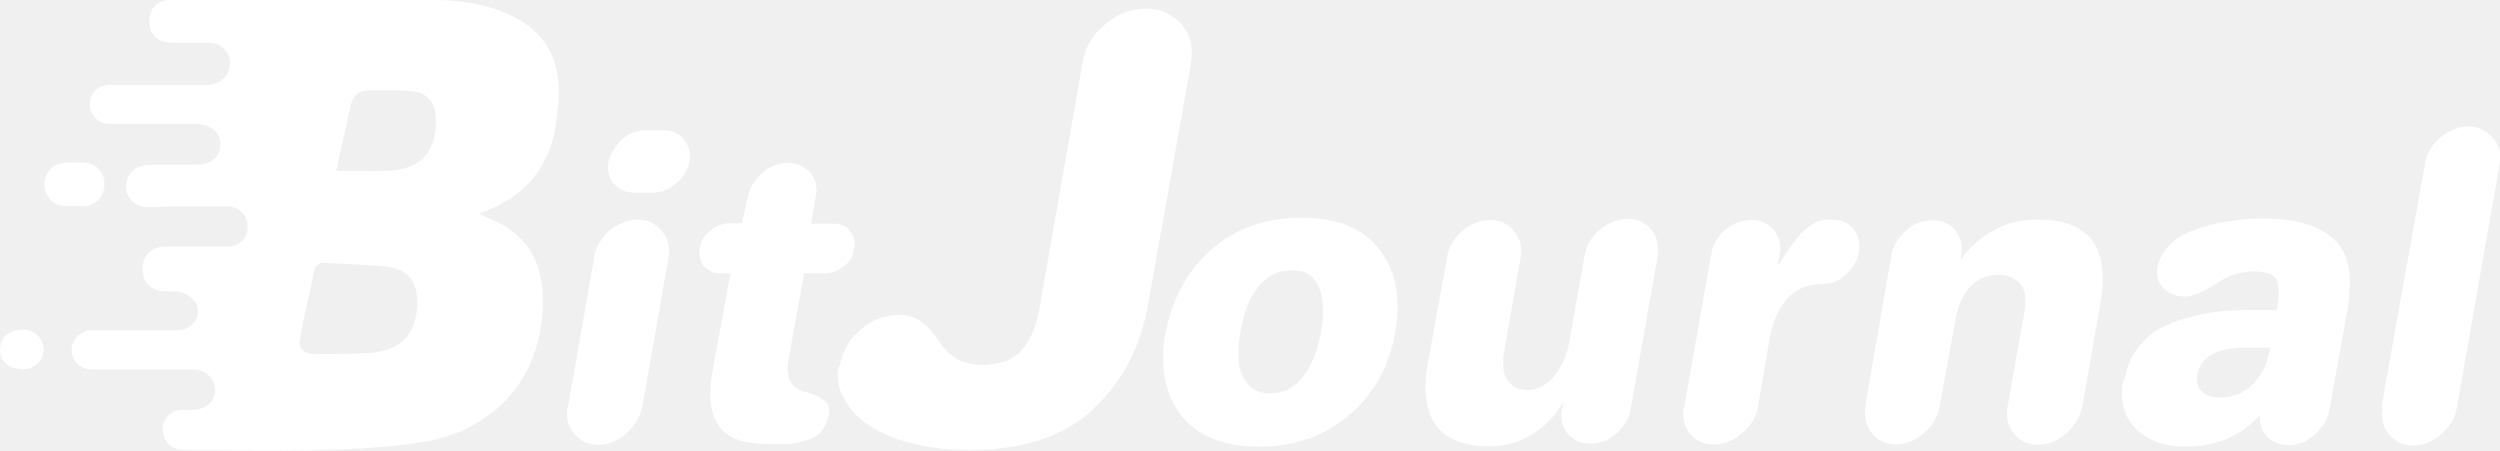
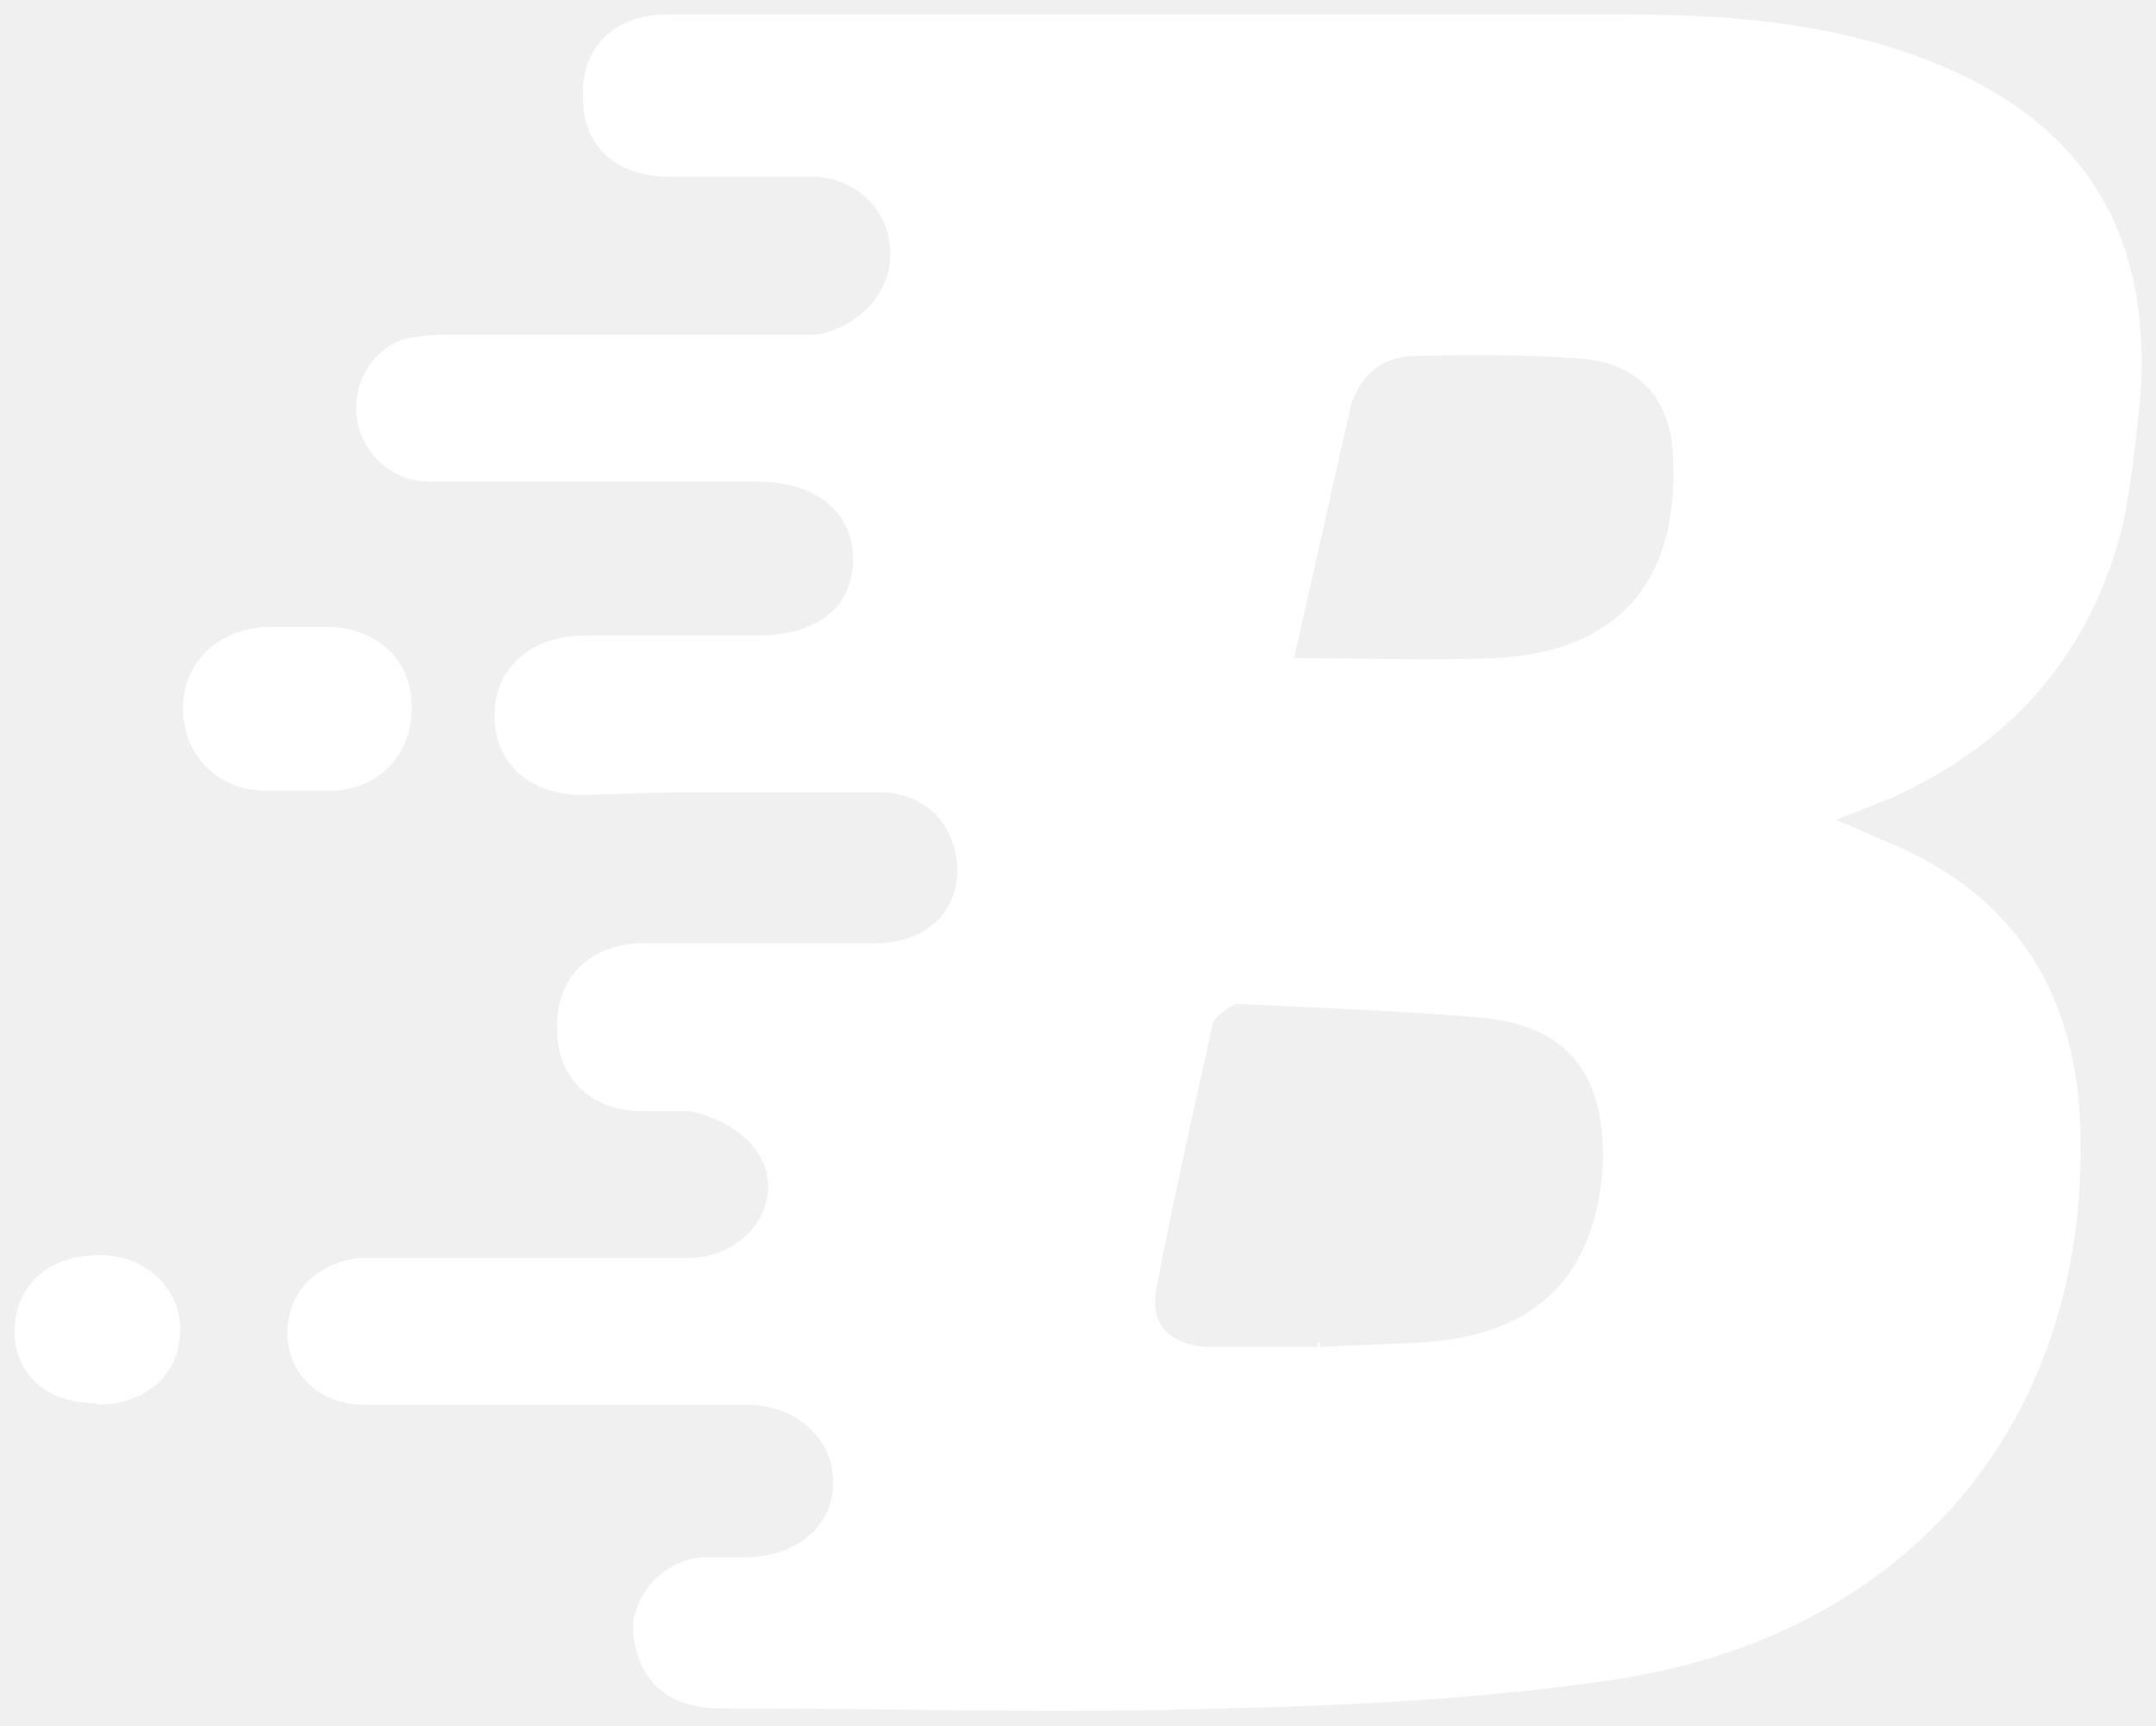
- <svg xmlns="http://www.w3.org/2000/svg" version="1.1" viewBox="0 0 666 120" width="666" height="120">
-   <path fill="#fff" d="M127.6 57l3.4 1.5c9.2 3.8 13.4 11 13.6 20.6.5 20.5-12 35.7-32.8 38.8-8.8 1.3-17.8 1.8-26.8 2-12 .4-23.8 0-35.7 0-3.8 0-6-2.3-6-6 .3-2.4 2.2-4.4 4.8-4.7h3c3.7 0 6.3-2.3 6.2-5.4 0-3-2.6-5.4-6-5.4H24.5c-3 0-5.3-2-5.4-5 0-3 2-5 5-5.4h23c4.5 0 7.2-4.5 4.7-7.8-1-1.3-2.7-2.2-4.5-2.6H44c-3.7 0-6-2.4-6-5.7-.2-3.5 2-6 5.7-6.2h16.6c3.3 0 5.6-2 5.7-5 0-3.2-2-5.6-5.4-5.7H46.4l-6.6.2c-3.8 0-6.2-2.3-6.2-5.6s2.4-5.6 6.2-5.7H52c4.2 0 6.7-2 6.7-5.4S56 33 52 33H29c-2.6 0-4.6-2-5-4.3-.4-2.4.8-4.8 3-5.7 1-.3 2-.4 3.2-.4H56c3-.4 5.4-3 5.3-5.8 0-3-2.4-5.4-5.5-5.4h-10c-3.7 0-6-2.2-6-5.5-.2-3.7 2.2-6 6-6h66.6c7.2 0 14.4.5 21.4 3.2 10.8 4.2 15.8 12 15 23.8-.3 3-.6 6-1.2 9-2.2 9.2-7.7 15.6-16.2 19.5l-4 1.6h.2zM91.4 94v.3l6.8-.3c8.4-.4 12.6-4.8 13-13 0-6-2.4-9.3-8.2-10-5.7-.5-11.5-.7-17.3-1-.6 0-1.7 1-1.8 1.3-1.4 6.4-2.8 12.6-4 19-.4 2.5 1 3.8 3.5 4h7.8v-.3zm-2-48.5c5 0 9.6.2 14.2 0 8.5-.4 12.8-5.3 12.5-13.8 0-4.3-2.2-7-6.3-7.4-3.8-.3-7.8-.3-11.7-.2-2.4 0-4 1.4-4.6 3.7l-4 18v-.3zM20 43.3h2.4c3.3.3 5.5 2.6 5.4 5.8 0 3.2-2.2 5.6-5.4 5.8h-4.8c-3.4 0-5.8-2.6-5.8-5.8 0-3.3 2.4-5.6 5.8-5.8H20zm-14.2 55c-3.5 0-5.7-2-5.8-5 0-3.3 2.3-5.5 6-5.5 3.2 0 5.7 2.4 5.6 5.4 0 3-2.4 5.2-5.8 5.2zm145.5 10.2l7-40c.4-2.6 1.8-5 4-7 2.2-1.8 4.8-3 7.5-3s4.8 1 6.5 3c1.7 2 2.2 4.3 1.8 7l-7 40c-.6 2.7-2 5-4.3 7-2.2 2-4.8 3-7.4 3s-4.8-1-6.5-3c-1.6-2-2.2-4.2-1.7-7h.3zM163.5 49c-1.3-1.7-1.8-3.7-1.4-6 .7-2.3 1.8-4 3.7-6 1.8-1.5 4-2.3 6.2-2.3h4.7c2.4 0 4.2.8 5.4 2.4 1.5 1.8 2 3.7 1.6 6-.5 2.2-1.6 4.2-3.6 5.8-1.8 1.6-4 2.4-6.2 2.4H169c-2.4 0-4.2-.8-5.4-2.4zm23 17c.2-1.7 1-3.3 2.6-4.5 1.6-1.2 3.2-2 5-2h3.5l1.8-7.7c.6-2.4 2-4.3 4-6 2-1.6 4-2.4 6.5-2.4s4.4 1 6 2.6c1.3 1.7 2 4 1.4 6.4l-1.2 7.2h6.2c1.8 0 3.2.7 4.2 2s1.4 2.8 1 4.6c0 1.8-1 3.4-2.5 4.6-1.6 1.2-3.2 2-5 2h-5.8L210 96.2c-.3 1.8-.2 3.4.2 4.6.5 1 1 2 1.6 2.3.6.5 1.4.8 2.4 1.2 2.4.6 4.2 1.4 5.4 2.4 1.2 1 1.4 2 1.2 3.7-.4 1.8-1 3.3-2 4.5-1 1.2-2.4 2-4 2.4-1.8.6-3.3.8-4.6 1H205c-7 0-11.4-1.6-13.6-5-2.3-3.3-2.8-8.4-1.4-15.5l4.6-25h-3c-1.7 0-3-.8-4.2-2-.8-1.3-1.2-3-1-4.7V66zm124 22.7c1.8-9.2 5.8-16.6 12.2-22.2C329 61 337 58 346.7 58s16.4 2.8 20.8 8.5 5.8 13 4.2 22c-1.6 9-5.6 16.4-12.2 22-6.5 5.6-14.5 8.5-24 8.5s-16.5-2.8-21-8.5c-4.2-5.7-5.6-13-4-22v.2zm20-.4c-1 5.2-.8 9.2.6 12 1.5 3 3.7 4.5 7.3 4.5 3.6 0 6.4-1.5 8.7-4.4 2.3-3 4-7 4.8-12 1-5 .7-9-.6-12-1.2-3-3.6-4.4-7.2-4.4s-6.6 1.4-8.8 4.3c-2.4 3-4 6.8-4.8 12zm50 7.8l5-27.5c.4-2.8 1.7-5 4-7s5-3 7.5-3c2.6 0 4.8 1 6.4 3 1.6 2 2.2 4.2 1.7 7L400.8 93c-.7 4-.4 7 1 8.5 1.2 1.6 3 2.4 5 2.4 2.7 0 5-1.2 7-3.4s3.5-5.4 4.3-9.6l4-22.6c.4-2.7 1.7-5 4-7s5-3 7.5-3c2.6 0 4.8 1 6.4 3 1.5 2 2 4.2 1.6 7l-7.2 40.7c-.4 2.5-1.8 4.7-3.8 6.5-2 1.8-4.4 2.7-7 2.7-2.4 0-4.5-1-6-2.7-1.4-1.8-2-4-1.5-6.4l.5-2c-5 7.8-11.6 11.8-19.8 11.8-13.6 0-19-7.5-16.4-22.6h.2zm68.2 12.2l7.2-40.6c.3-2.5 1.7-4.7 3.7-6.5 2-1.7 4.4-2.6 7-2.6 2.4 0 4.4 1 6 2.7 1.4 2 2 4 1.5 6.5l-.5 2.5h.4c1-1.8 2-3 2.7-4.2l2.8-3.6c1.2-1.2 2.4-2.2 3.7-3s2.8-1 4.2-1c3.2 0 5.4 1 6.6 2.8 1.2 1.8 1.5 3.8 1.2 6-.4 2.2-1.6 4-3.4 5.8-1.8 1.7-4 2.6-6.5 2.6-7.5 0-12.2 5-14 15.3l-3 17.4c-.6 3-2 5.2-4.2 7-2.3 2-4.7 3-7.5 3s-4.8-1-6.5-3c-1.5-2-2-4.2-1.6-7l.3.2zm48.2 0l7-40.6c.5-2.4 2-4.6 4-6.4 2-1.8 4.4-2.6 7-2.6 2.5 0 4.5.8 6 2.6 1.3 1.8 2.2 4 1.6 6.4l-.2 1.6c2.2-3.2 5-5.8 8.5-7.8 3.4-2 7.5-3 12-3 14 0 19.3 7.4 16.7 22.5l-4.8 27.5c-.7 2.6-2 5-4.3 7s-4.8 3-7.5 3-4.8-1-6.4-3c-1.6-2-2.2-4.3-1.7-7l4.4-24.7c.7-4 .4-6.6-1-8.2-1.6-1.6-3.4-2.4-5.5-2.4-6.6 0-10.6 4.4-12 13.2l-4 22c-.5 2.6-1.8 5-4.2 7-2.2 2-4.8 3-7.4 3-2.6 0-4.8-1-6.4-3-1.6-2-2.2-4.5-1.7-7.2h-.4zm69-6.8c.5-3 1.6-6 3.3-8.4 1.8-2.4 3.6-4.2 5.8-5.4 2.3-1.2 5-2.4 7.8-3 3-1 5.7-1.4 8.2-1.7 2.4-.3 5.3-.4 8.3-.4h7.2c.7-3.6.6-6.3 0-8-.6-1.5-2.8-2.3-6.2-2.3-3.2 0-6.6 1-10 3.3C587 77.8 584 79 582 79c-2.3 0-4.2-.8-5.6-2.2-1.5-1.4-2-3.3-1.6-5.6.4-2.4 1.6-4.5 3.6-6.3 2-2 4.4-3 7.2-4s5.8-1.7 8.6-2c2.8-.5 5.6-.7 8.4-.7 9 0 15.2 1.8 19.2 5.6 4 3.7 5 9.8 3.6 18.4l-4.8 26.8c-.5 2.6-1.8 4.8-3.8 6.6-2 2-4.4 3-7 3-2.4 0-4.3-.8-5.8-2.3s-2-3.3-2-5.6c-5.2 5.5-11.7 8.3-19.8 8.3-5.5 0-10-1.6-13.2-4.8-3.2-3.2-4.3-7.4-3.4-13h.3zm19.5-1.7c-.3 2 0 3.4 1.2 4.5s2.8 1.6 4.8 1.6c3.4 0 6.4-1.2 8.7-3.5 2.4-2.4 3.8-5.3 4.5-8.8l.2-1h-6.4c-7.8 0-12.2 2.4-13 7.2zm49 8.7L646 43.7c.4-2.6 1.7-5 4-7 2.3-1.8 5-3 7.5-3s5 1 6.6 3c1.7 2 2.3 4.3 1.8 7l-11.4 65c-.5 2.6-1.8 5-4.2 7-2.2 2-4.8 3-7.4 3-2.6 0-4.8-1-6.5-3-1.6-2-2.2-4.3-1.7-7v-.3zm-410.7-11c.8-4 2.6-7.3 5.7-9.8 3-2.6 6.6-3.8 10.5-3.8 4 0 7.4 2.4 10.2 7 2.6 4 6.4 6.3 11.4 6.3 4.2 0 7.7-1 10.2-3.4 2.5-2.4 4.2-6.2 5.2-11.6l11.5-65.5c.6-4 2.6-7.4 6-10.2 3.2-2.8 7-4.2 11-4.2s7 1.5 9.5 4.3c2.3 2.8 3 6.2 2.4 10.2l-11.4 64c-2 11.7-7 21-14.8 28.3-7.8 7.2-18.7 10.8-32.8 10.8-8 0-15-1.2-21-3.6-6-2.4-10.2-5.8-12.5-10.2-1.5-2.7-2-5.4-1.4-8.4h.2z" />
+ <svg xmlns="http://www.w3.org/2000/svg" version="1.1" viewBox="0 0 150 120" width="150" height="120">
+   <path fill="#FFFFFF" d="M127.843,57.065l3.38,1.473c9.145,3.731,13.321,10.801,13.519,20.227c0.497,20.129-11.929,35.053-32.606,38.097c-8.748,1.276-17.694,1.767-26.641,1.964c-11.929,0.393-23.659,0-35.488,0c-3.777,0-5.964-2.258-5.964-5.891c0.298-2.357,2.187-4.32,4.772-4.615h2.982c3.678,0,6.263-2.258,6.163-5.302c0-2.946-2.585-5.302-5.964-5.302H25.355c-2.982,0-5.269-1.964-5.368-4.909c0-2.946,1.988-4.909,4.97-5.302h22.864c4.473,0,7.157-4.418,4.672-7.659c-0.994-1.276-2.684-2.16-4.473-2.553h-3.28c-3.678,0-5.964-2.357-5.964-5.597c-0.199-3.437,1.988-5.891,5.666-6.088h16.502c3.28,0,5.567-1.964,5.666-4.909c0-3.142-1.988-5.499-5.368-5.597H47.125l-6.561,0.196c-3.777,0-6.163-2.258-6.163-5.499c0-3.24,2.386-5.499,6.163-5.597h12.128c4.175,0,6.66-1.964,6.66-5.302s-2.684-5.4-6.66-5.4H29.828c-2.585,0-4.573-1.964-4.97-4.222c-0.398-2.357,0.795-4.713,2.982-5.597c0.994-0.295,1.988-0.393,3.181-0.393h25.647c2.982-0.393,5.368-2.946,5.269-5.695c0-2.946-2.386-5.302-5.467-5.302h-9.941c-3.678,0-5.964-2.16-5.964-5.4C40.365,3.258,42.751,1,46.528,1h66.205c7.157,0,14.315,0.491,21.273,3.142c10.736,4.124,15.706,11.783,14.911,23.369c-0.298,2.946-0.596,5.891-1.193,8.837c-2.187,9.033-7.654,15.317-16.104,19.147l-3.976,1.571C127.645,57.065,127.843,57.065,127.843,57.065z M91.858,93.395v0.295l6.76-0.295c8.35-0.393,12.525-4.713,12.923-12.764c0-5.891-2.386-9.131-8.151-9.819c-5.666-0.491-11.432-0.687-17.197-0.982c-0.596,0-1.69,0.982-1.789,1.276c-1.392,6.284-2.783,12.372-3.976,18.656c-0.398,2.455,0.994,3.731,3.479,3.928h7.754v-0.295H91.858z M89.87,45.774c4.97,0,9.543,0.196,14.116,0c8.45-0.393,12.724-5.204,12.426-13.55c0-4.222-2.187-6.873-6.263-7.266c-3.777-0.295-7.754-0.295-11.631-0.196c-2.386,0-3.976,1.375-4.573,3.633l-3.976,17.674v-0.295L89.87,45.774z M20.881,43.614h2.386c3.28,0.295,5.467,2.553,5.368,5.695c0,3.142-2.187,5.499-5.368,5.695h-4.772c-3.38,0-5.766-2.553-5.766-5.695c0-3.24,2.386-5.499,5.766-5.695H20.881z M6.766,97.617c-3.479,0-5.666-1.964-5.766-4.909c0-3.24,2.286-5.4,5.964-5.4c3.181,0,5.666,2.357,5.567,5.302c0,2.946-2.386,5.106-5.766,5.106V97.617z" />
</svg>
